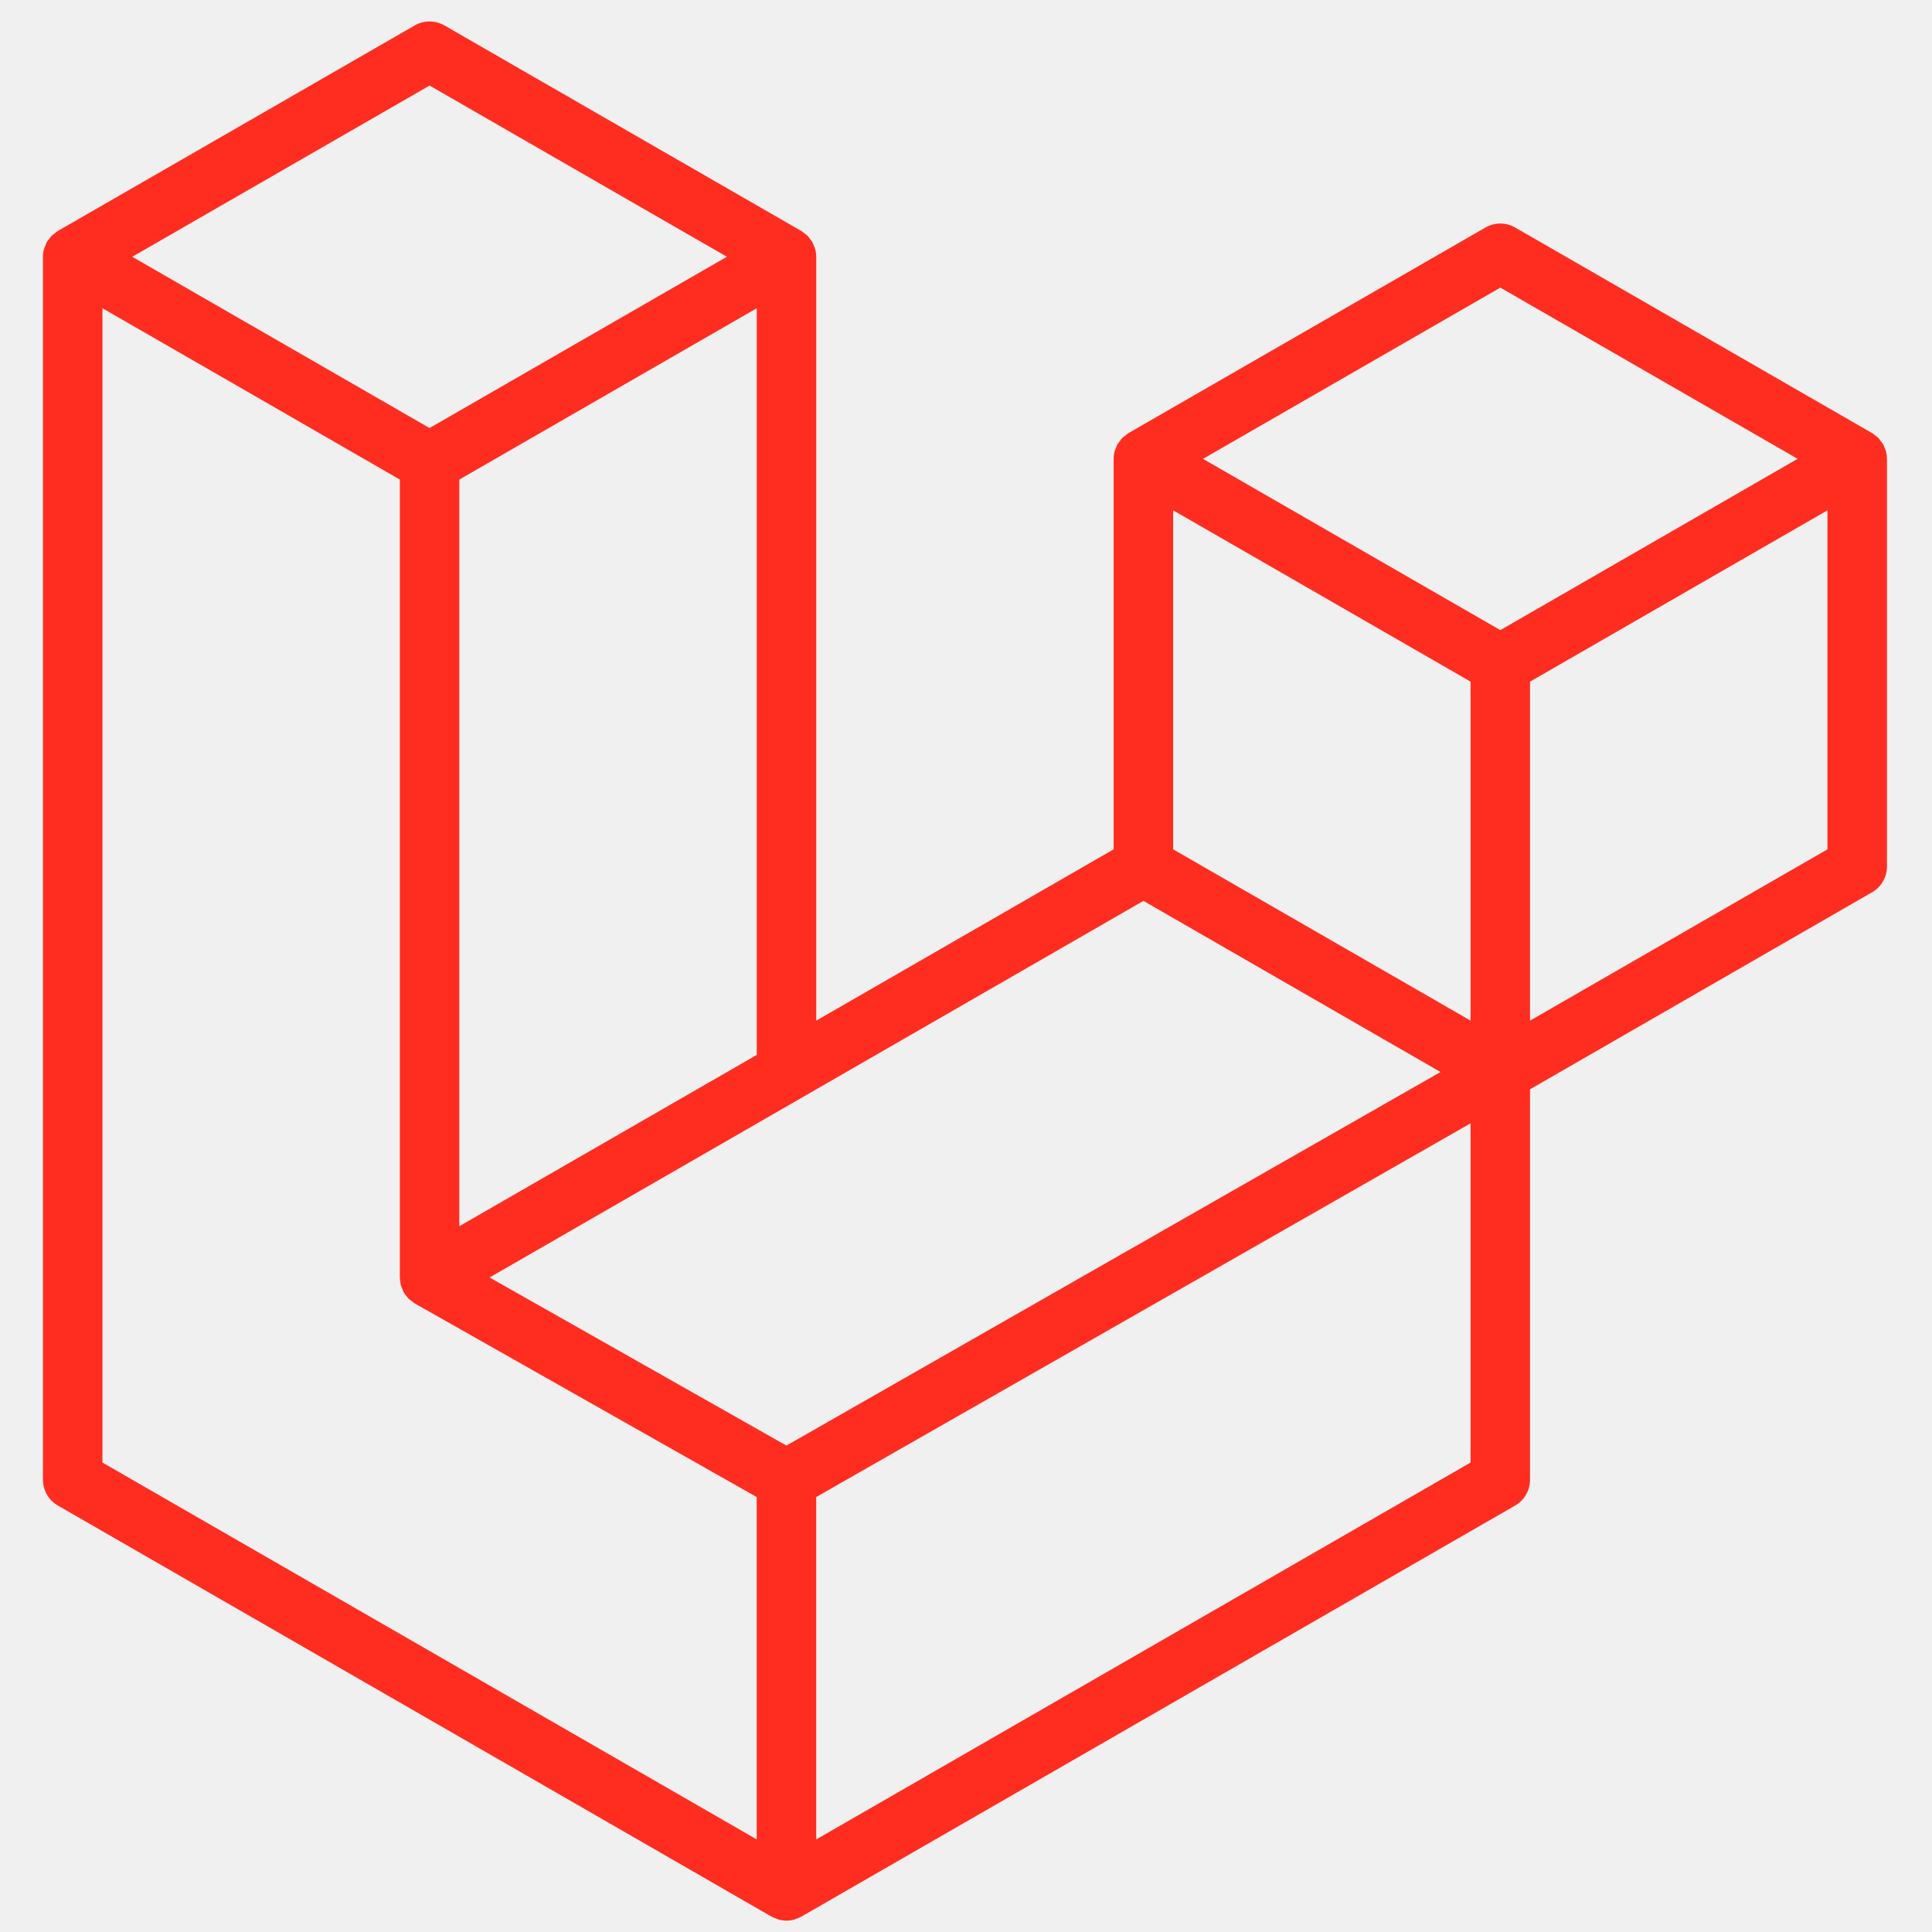
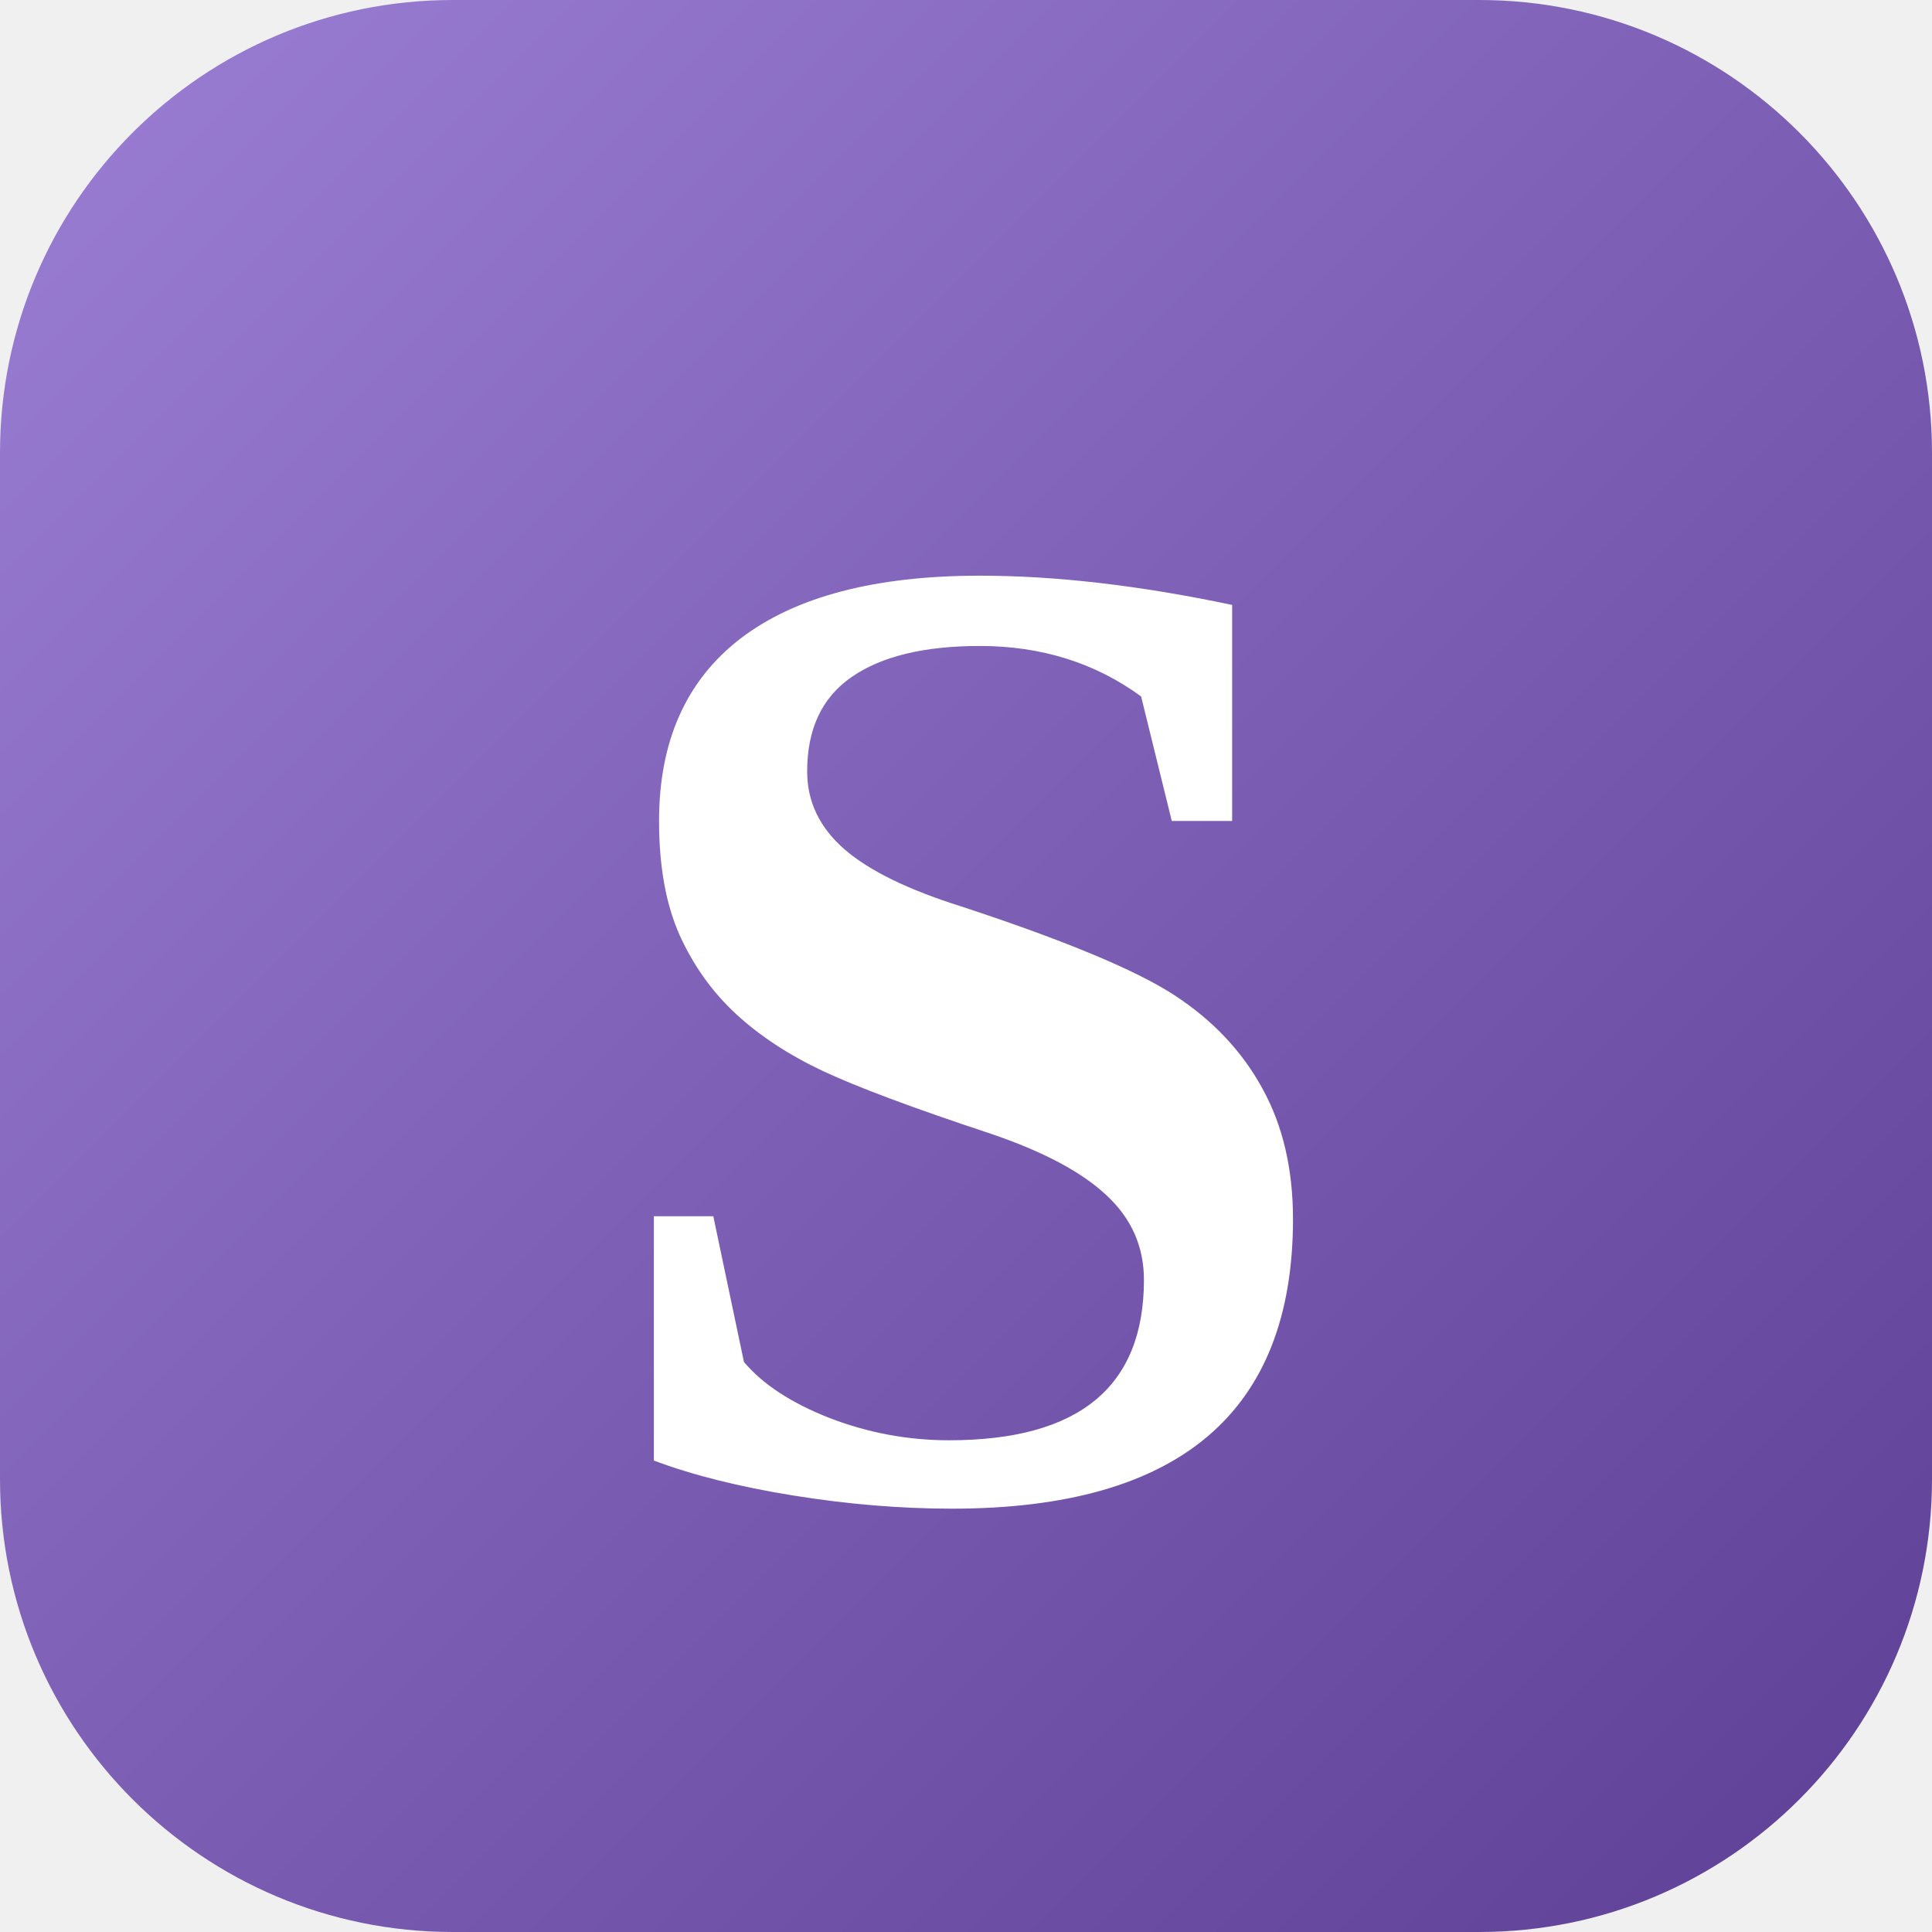
- <svg xmlns="http://www.w3.org/2000/svg" width="166" height="166" viewBox="0 0 166 166" fill="none">
-   <path fill-rule="evenodd" clip-rule="evenodd" d="M162.041 38.759C162.099 38.977 162.129 39.201 162.13 39.426V74.452C162.13 74.902 162.011 75.344 161.786 75.733C161.561 76.122 161.237 76.444 160.847 76.668L131.462 93.594V127.141C131.462 128.054 130.977 128.897 130.186 129.357L68.847 164.683C68.707 164.763 68.554 164.814 68.401 164.868C68.343 164.887 68.289 164.922 68.228 164.938C67.8 165.051 67.349 165.051 66.92 164.938C66.85 164.919 66.786 164.881 66.719 164.855C66.579 164.804 66.432 164.76 66.298 164.683L4.972 129.357C4.583 129.133 4.259 128.81 4.034 128.421C3.808 128.032 3.69 127.591 3.689 127.141L3.689 22.063C3.689 21.834 3.721 21.61 3.779 21.393C3.798 21.32 3.843 21.253 3.868 21.179C3.916 21.045 3.961 20.908 4.031 20.783C4.079 20.7 4.149 20.633 4.206 20.557C4.28 20.454 4.347 20.349 4.433 20.26C4.506 20.186 4.602 20.132 4.685 20.068C4.778 19.992 4.861 19.909 4.966 19.848L35.633 2.185C36.022 1.961 36.462 1.844 36.91 1.844C37.358 1.844 37.798 1.961 38.186 2.185L68.851 19.848H68.857C68.959 19.912 69.045 19.992 69.138 20.065C69.221 20.129 69.313 20.186 69.387 20.257C69.476 20.349 69.54 20.454 69.616 20.557C69.671 20.633 69.744 20.7 69.789 20.783C69.862 20.911 69.904 21.045 69.955 21.179C69.98 21.253 70.025 21.32 70.044 21.396C70.103 21.614 70.133 21.838 70.133 22.063V87.694L95.686 72.974V39.423C95.686 39.2 95.718 38.973 95.775 38.759C95.798 38.683 95.839 38.615 95.865 38.542C95.916 38.408 95.96 38.271 96.031 38.146C96.079 38.063 96.149 37.996 96.203 37.92C96.279 37.818 96.343 37.712 96.433 37.623C96.506 37.549 96.599 37.495 96.681 37.431C96.777 37.355 96.86 37.272 96.962 37.211L127.633 19.548C128.021 19.324 128.461 19.206 128.91 19.206C129.358 19.206 129.798 19.324 130.186 19.548L160.85 37.211C160.959 37.275 161.042 37.355 161.137 37.428C161.217 37.492 161.31 37.549 161.383 37.62C161.473 37.712 161.536 37.818 161.613 37.92C161.67 37.996 161.741 38.063 161.785 38.146C161.859 38.271 161.9 38.408 161.951 38.542C161.98 38.615 162.021 38.683 162.041 38.759ZM157.018 72.974V43.848L146.287 50.028L131.462 58.568V87.694L157.021 72.974H157.018ZM126.354 125.663V96.518L111.771 104.85L70.13 128.626V158.046L126.354 125.663ZM8.801 26.485V125.663L65.018 158.043V128.629L35.649 112L35.64 111.994L35.627 111.988C35.528 111.93 35.445 111.847 35.353 111.777C35.273 111.713 35.18 111.662 35.11 111.592L35.104 111.582C35.021 111.502 34.963 111.403 34.893 111.314C34.829 111.228 34.753 111.154 34.702 111.065L34.699 111.055C34.641 110.96 34.606 110.845 34.565 110.736C34.523 110.64 34.469 110.551 34.443 110.449C34.411 110.328 34.405 110.197 34.392 110.072C34.379 109.976 34.354 109.881 34.354 109.785V109.778V41.205L19.532 32.662L8.801 26.485ZM36.913 7.35L11.364 22.063L36.907 36.777L62.453 22.06L36.907 7.35H36.913ZM50.2 99.174L65.022 90.637V26.485L54.291 32.665L39.466 41.205V105.357L50.2 99.174ZM128.91 24.713L103.363 39.426L128.91 54.14L154.453 39.423L128.91 24.713ZM126.354 58.568L111.529 50.028L100.798 43.848V72.974L115.619 81.511L126.354 87.694V58.568ZM67.571 124.205L105.042 102.803L123.772 92.109L98.245 77.405L68.854 94.334L42.066 109.762L67.571 124.205Z" fill="#FF2D20" />
+ <svg xmlns="http://www.w3.org/2000/svg" width="64" height="64" viewBox="0 0 64 64" fill="none">
+   <defs>
+     <linearGradient id="bg" x1="0" y1="0" x2="64" y2="64" gradientUnits="userSpaceOnUse">
+       <stop stop-color="#9b7fd4" />
+       <stop offset="1" stop-color="#5d3f96" />
+     </linearGradient>
+   </defs>
+   <rect width="64" height="64" rx="15" fill="url(#bg)" />
+   <text x="32" y="34" text-anchor="middle" dominant-baseline="central" font-family="Georgia, 'Times New Roman', 'Playfair Display', serif" font-size="46" font-weight="700" fill="#ffffff">S</text>
</svg>
